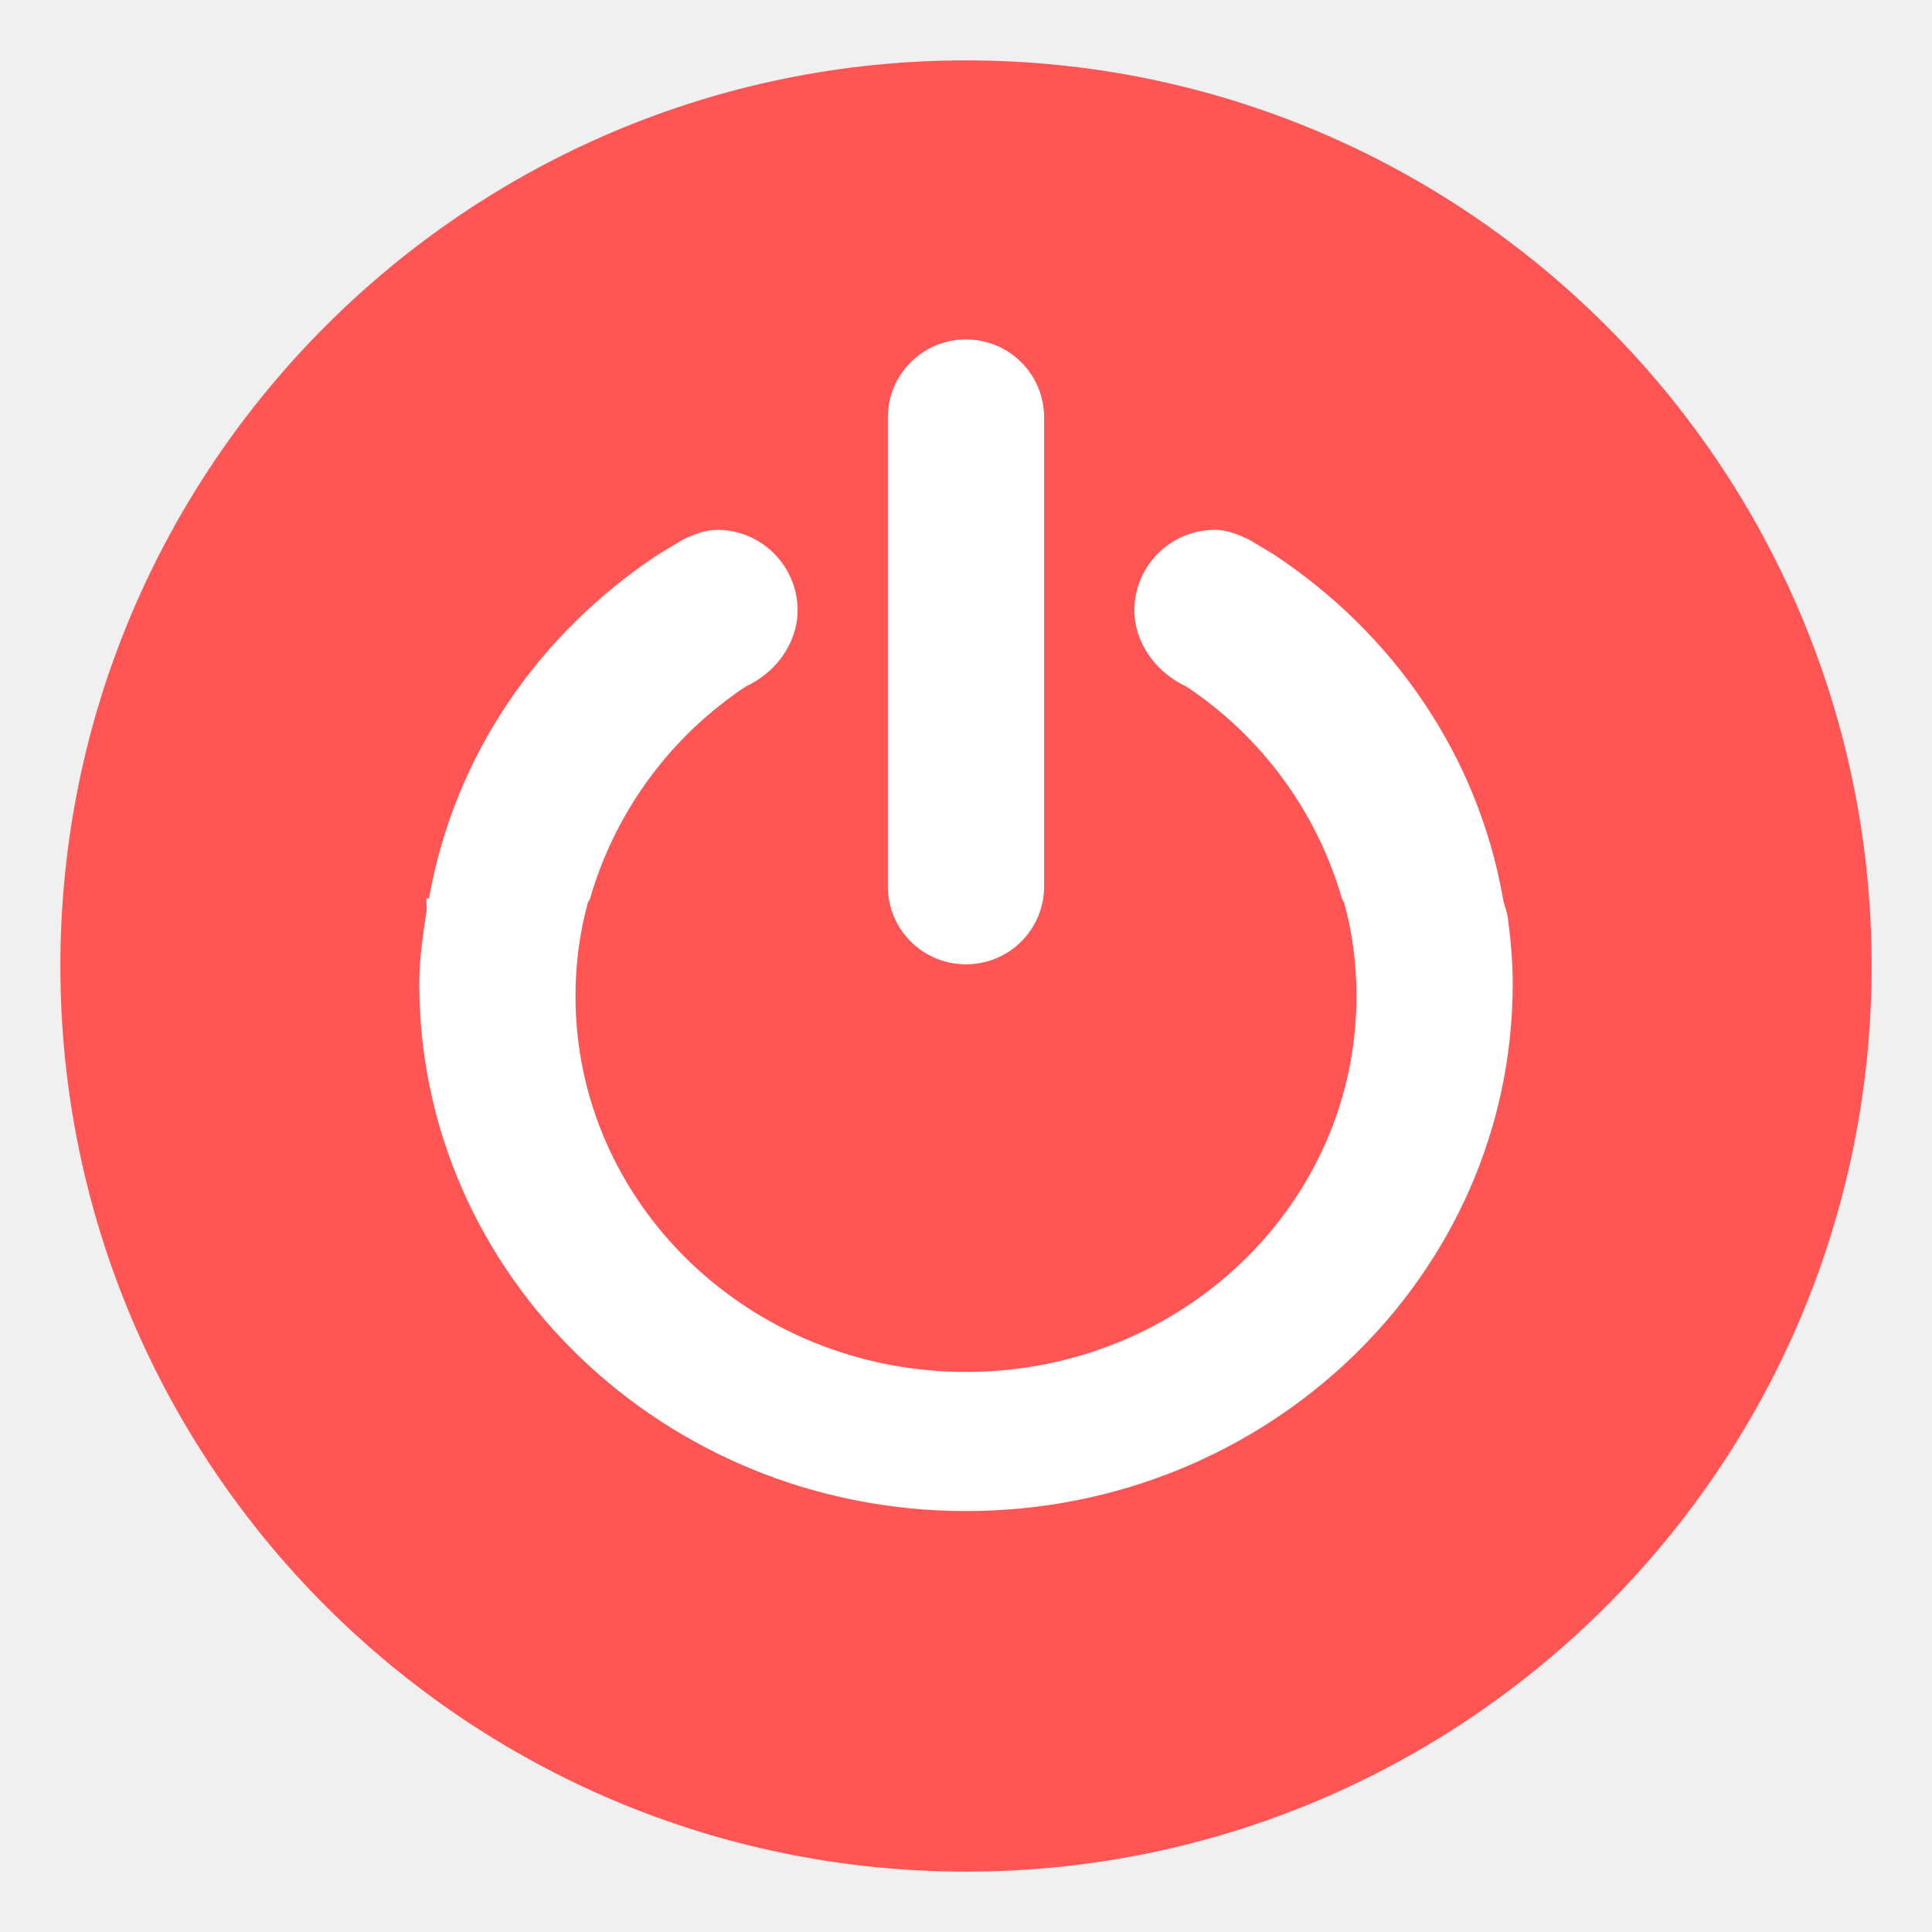
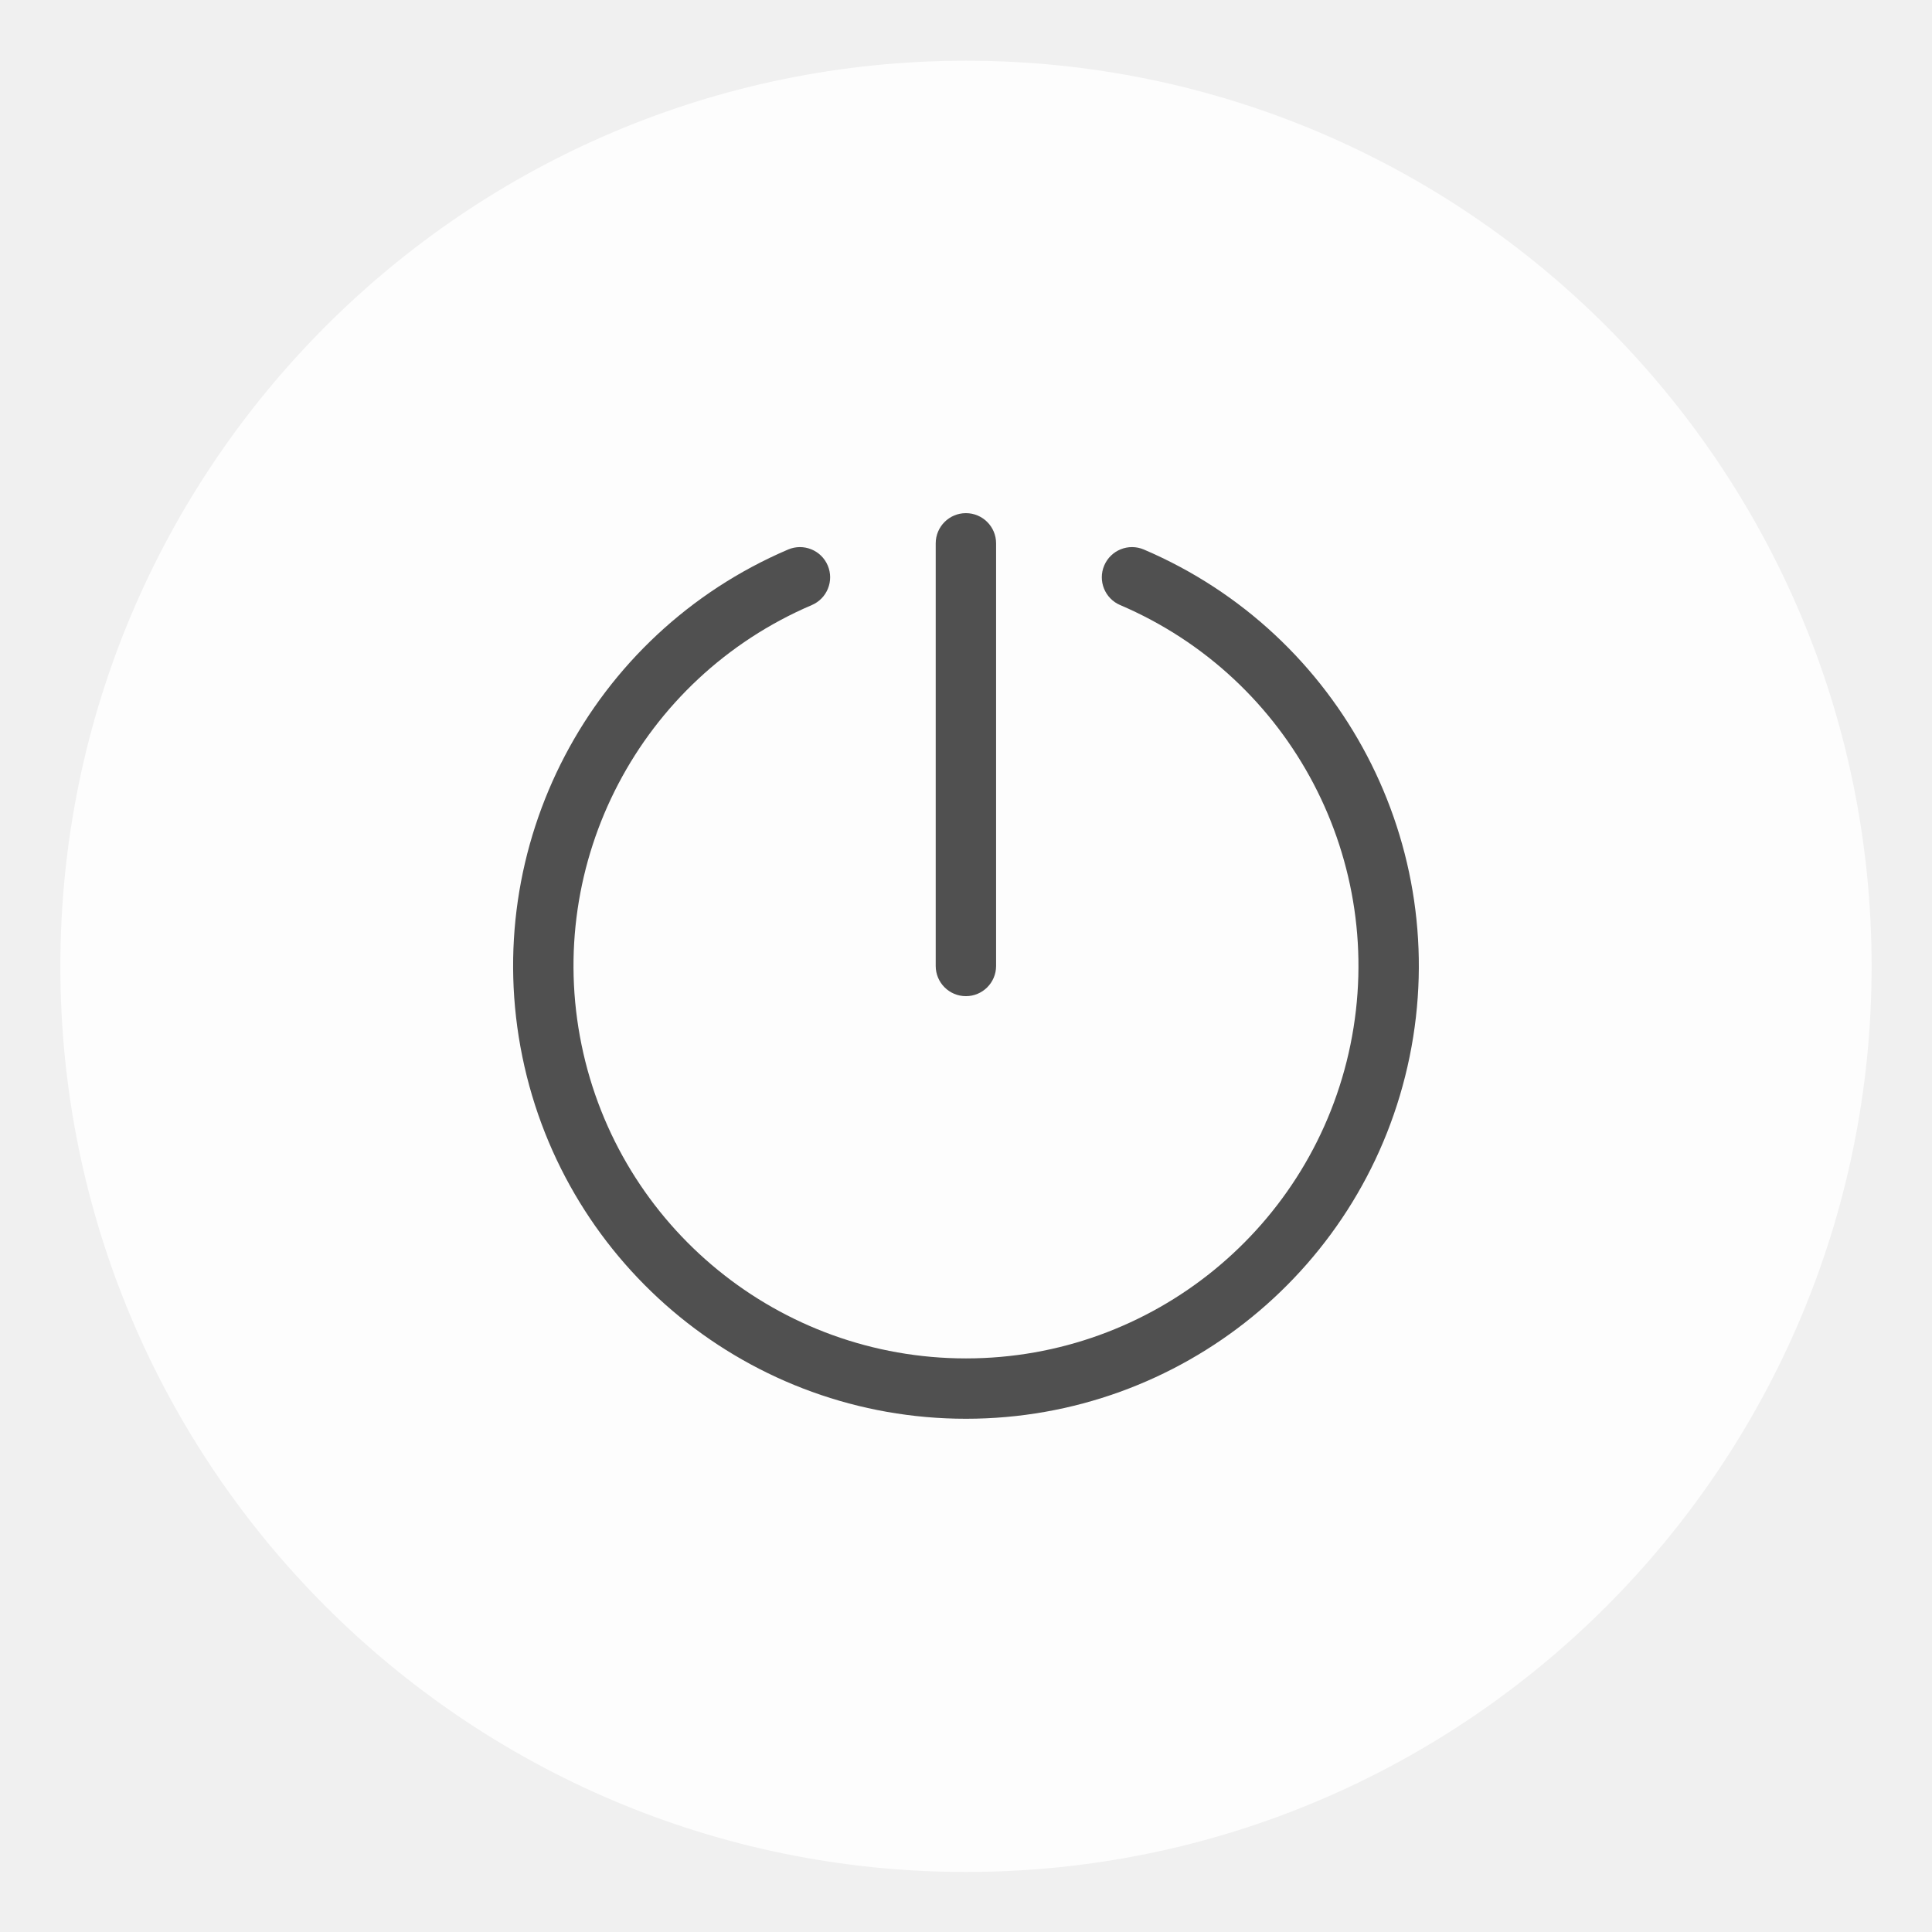
<svg xmlns="http://www.w3.org/2000/svg" width="32" height="32" version="1.1">
-   <path d="m16 1c-8.277 0-15 6.723-15 15s6.723 15 15 15 15-6.723 15-15-6.723-15-15-15z" color="#000000" fill="#f55" overflow="visible" />
-   <path d="M11.877 8.776c-.204 0-.394.08-.566.162l-.405.243c-1.984 1.309-3.382 3.331-3.8 5.7 0 .002-.04-.003-.04 0-.011.065.01.136 0 .202-.06.4-.121.795-.121 1.213 0 4.822 4.054 8.732 9.055 8.732 5.001 0 9.055-3.91 9.055-8.732 0-.371-.033-.733-.08-1.092-.015-.111-.062-.213-.081-.323-.418-2.369-1.816-4.391-3.8-5.7l-.405-.243c-.172-.081-.362-.162-.566-.162-.736 0-1.334.598-1.334 1.335 0 .419.223.806.526 1.05.096.078.208.154.323.203a6.32 6.32 0 0 1 2.588 3.517c.007.027.033.053.04.08.135.495.202 1 .202 1.537 0 3.445-2.896 6.226-6.468 6.226s-6.468-2.781-6.468-6.226c0-.536.068-1.042.202-1.536.008-.03.032-.053.04-.081a6.32 6.32 0 0 1 2.588-3.517c.115-.05.227-.125.323-.202.303-.245.526-.632.526-1.051 0-.737-.598-1.335-1.334-1.335zM16 5.623a1.29 1.29 0 0 1 1.294 1.294v7.762A1.29 1.29 0 0 1 16 15.972a1.29 1.29 0 0 1-1.294-1.293V6.917A1.29 1.29 0 0 1 16 5.623z" fill="#fff" overflow="visible" />
+   <g id="system-shutdown" transform="matrix(.9375 0 0 .9375 -41.648 113.59)">
+     <path d="m61.491-120.09c-8.829 0-16 7.171-16 16 0 8.829 7.171 16 16 16s16-7.171 16-16c0-8.829-7.171-16-16-16z" color="#000000" fill="#fff" opacity=".85" overflow="visible" />
+     <rect x="45.491" y="-120.09" width="32" height="32" rx="0" ry="0" opacity="0" stroke-width="2" style="paint-order:fill markers stroke" />
+     <path d="m61.491-118.59c-8 0-14.5 6.5-14.5 14.5 0 8 6.5 14.5 14.5 14.5s14.5-6.5 14.5-14.5c0-8-6.5-14.5-14.5-14.5z" color="#000000" fill="none" opacity=".5" overflow="visible" />
+     <g transform="matrix(.016667 0 0 .016667 52.956 -112.63)" fill="#505050">
+       <path d="m700.64 70.56a32.007 32.007 0 1 0-25.12 58.88 416 416 0 1 1-326.88 0 32.007 32.007 0 1 0-25.12-58.88 480 480 0 1 0 377.12 0z" p-id="17490" />
+       <path d="m512 544a32 32 0 0 0 32-32v-448a32 32 0 0 0-64 0v448a32 32 0 0 0 32 32z" p-id="17491" />
+     </g>
+   </g>
</svg>
